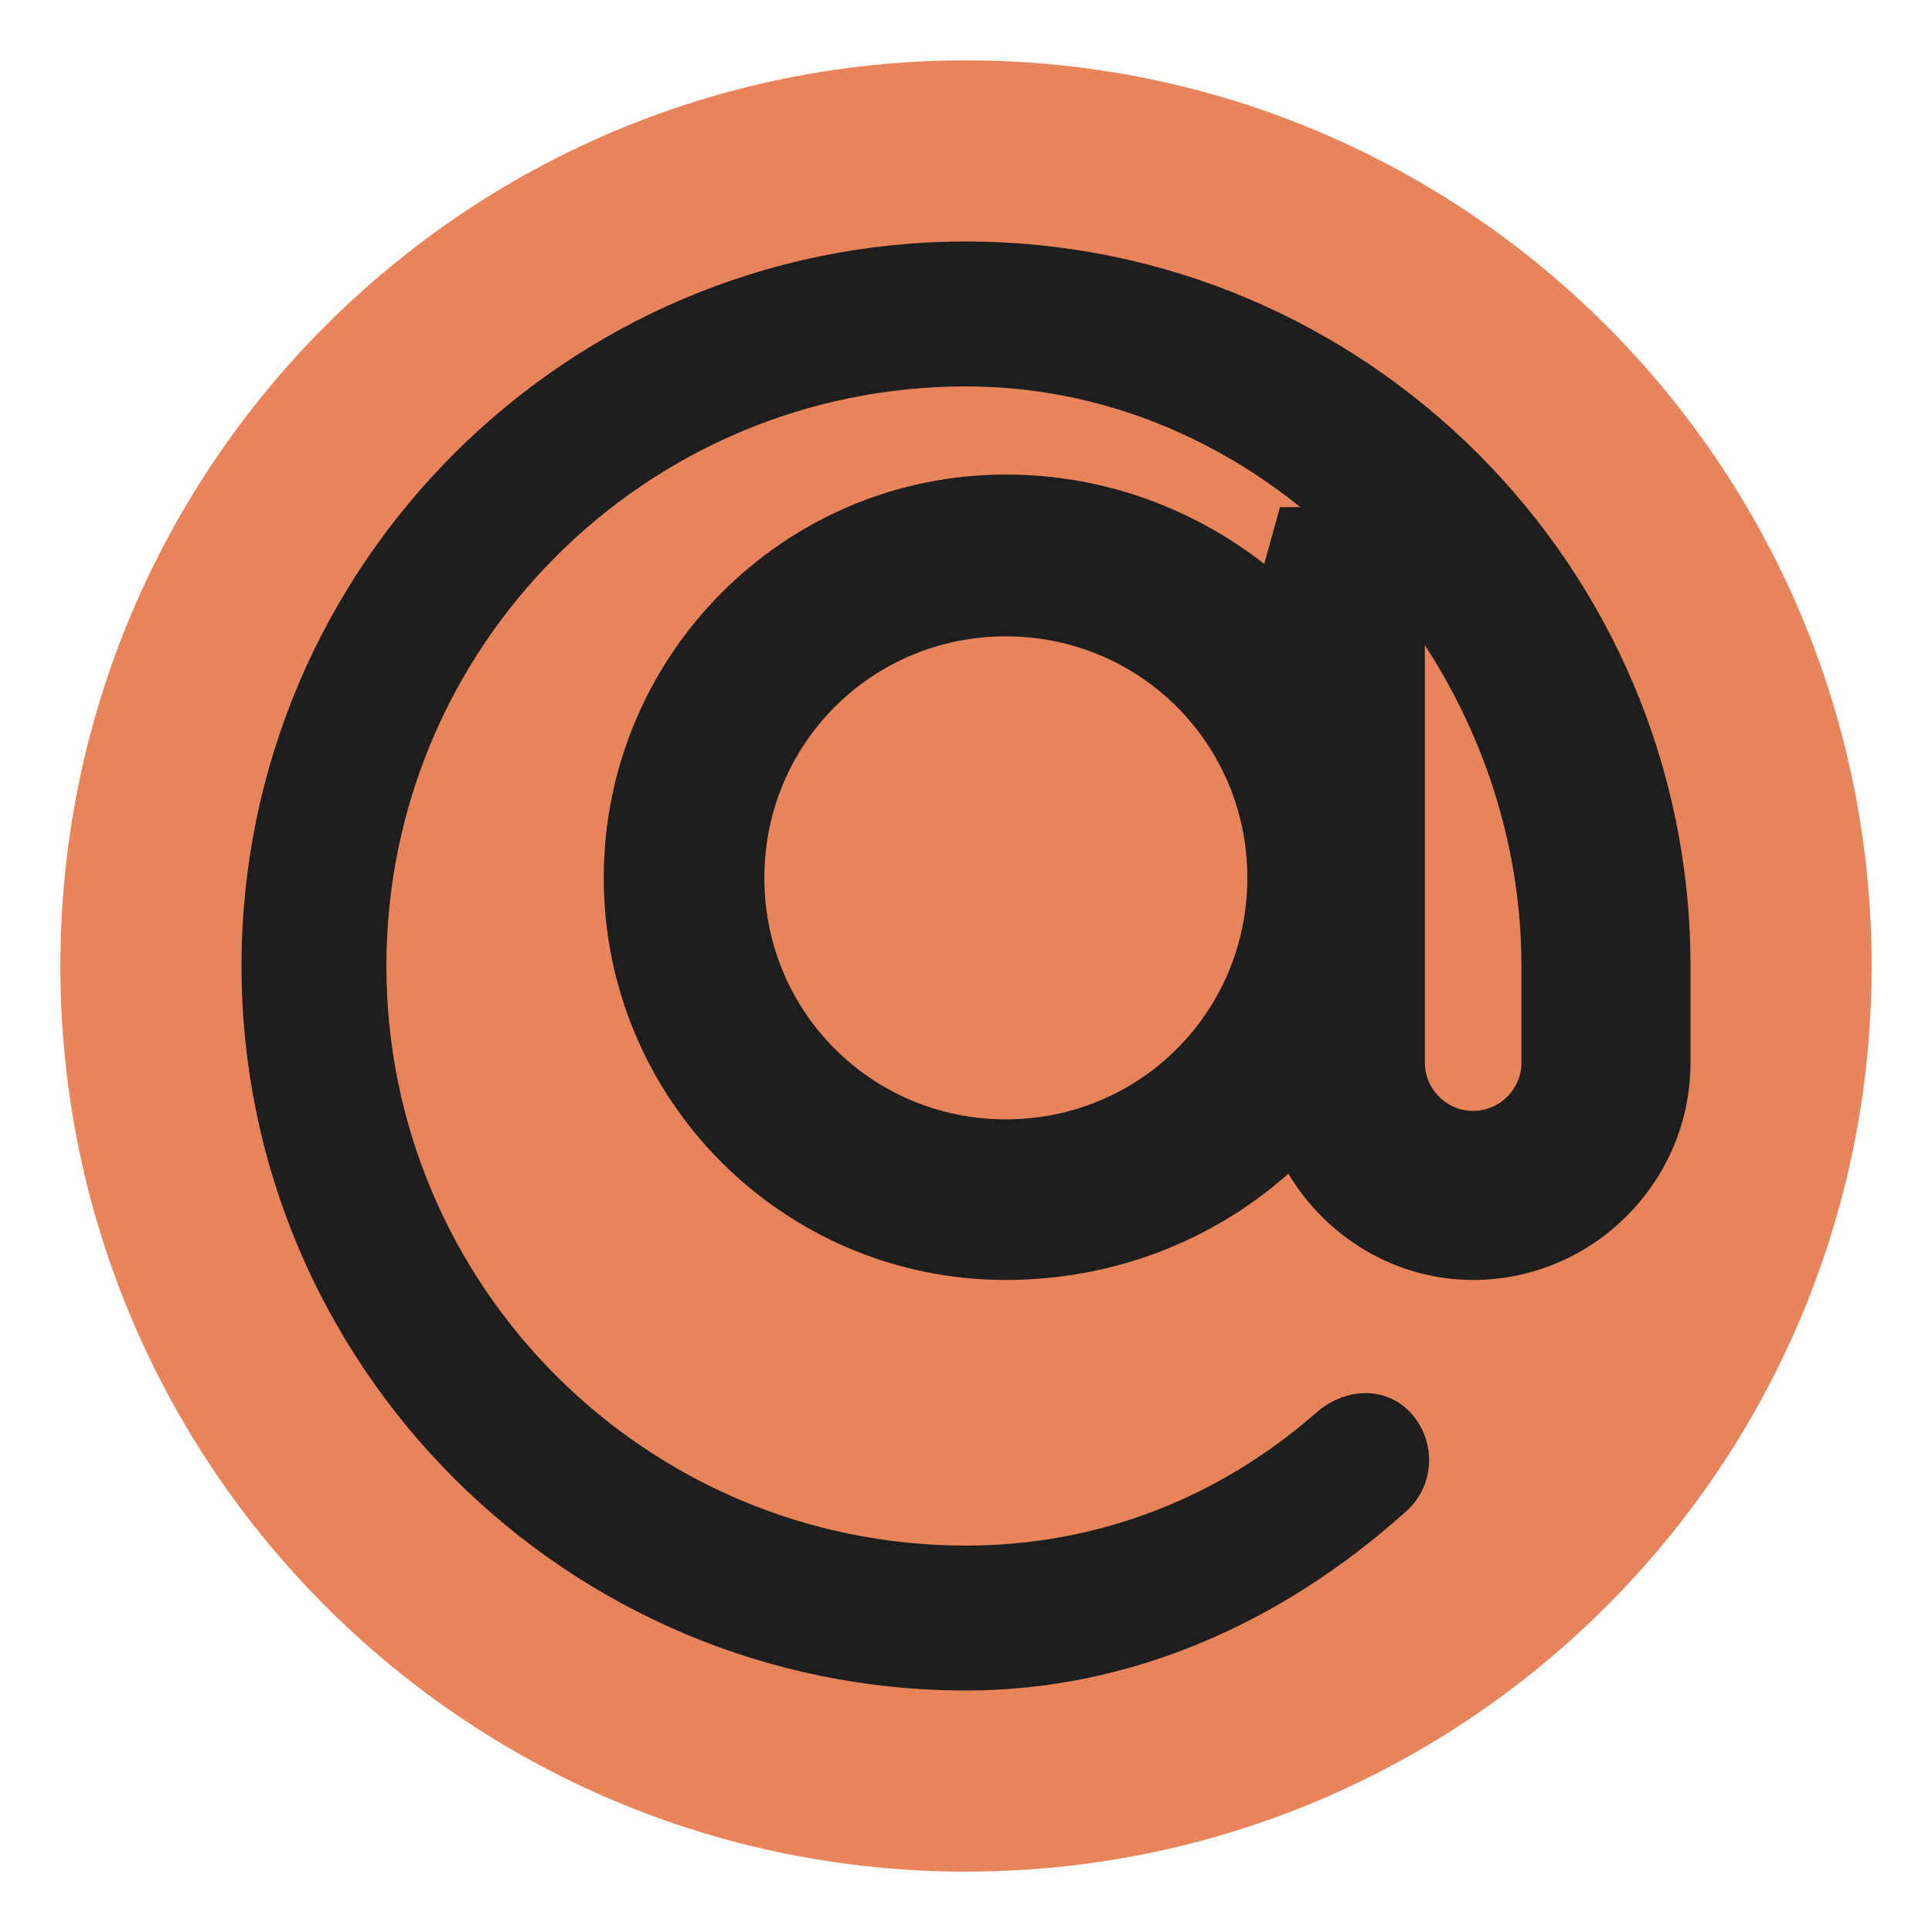
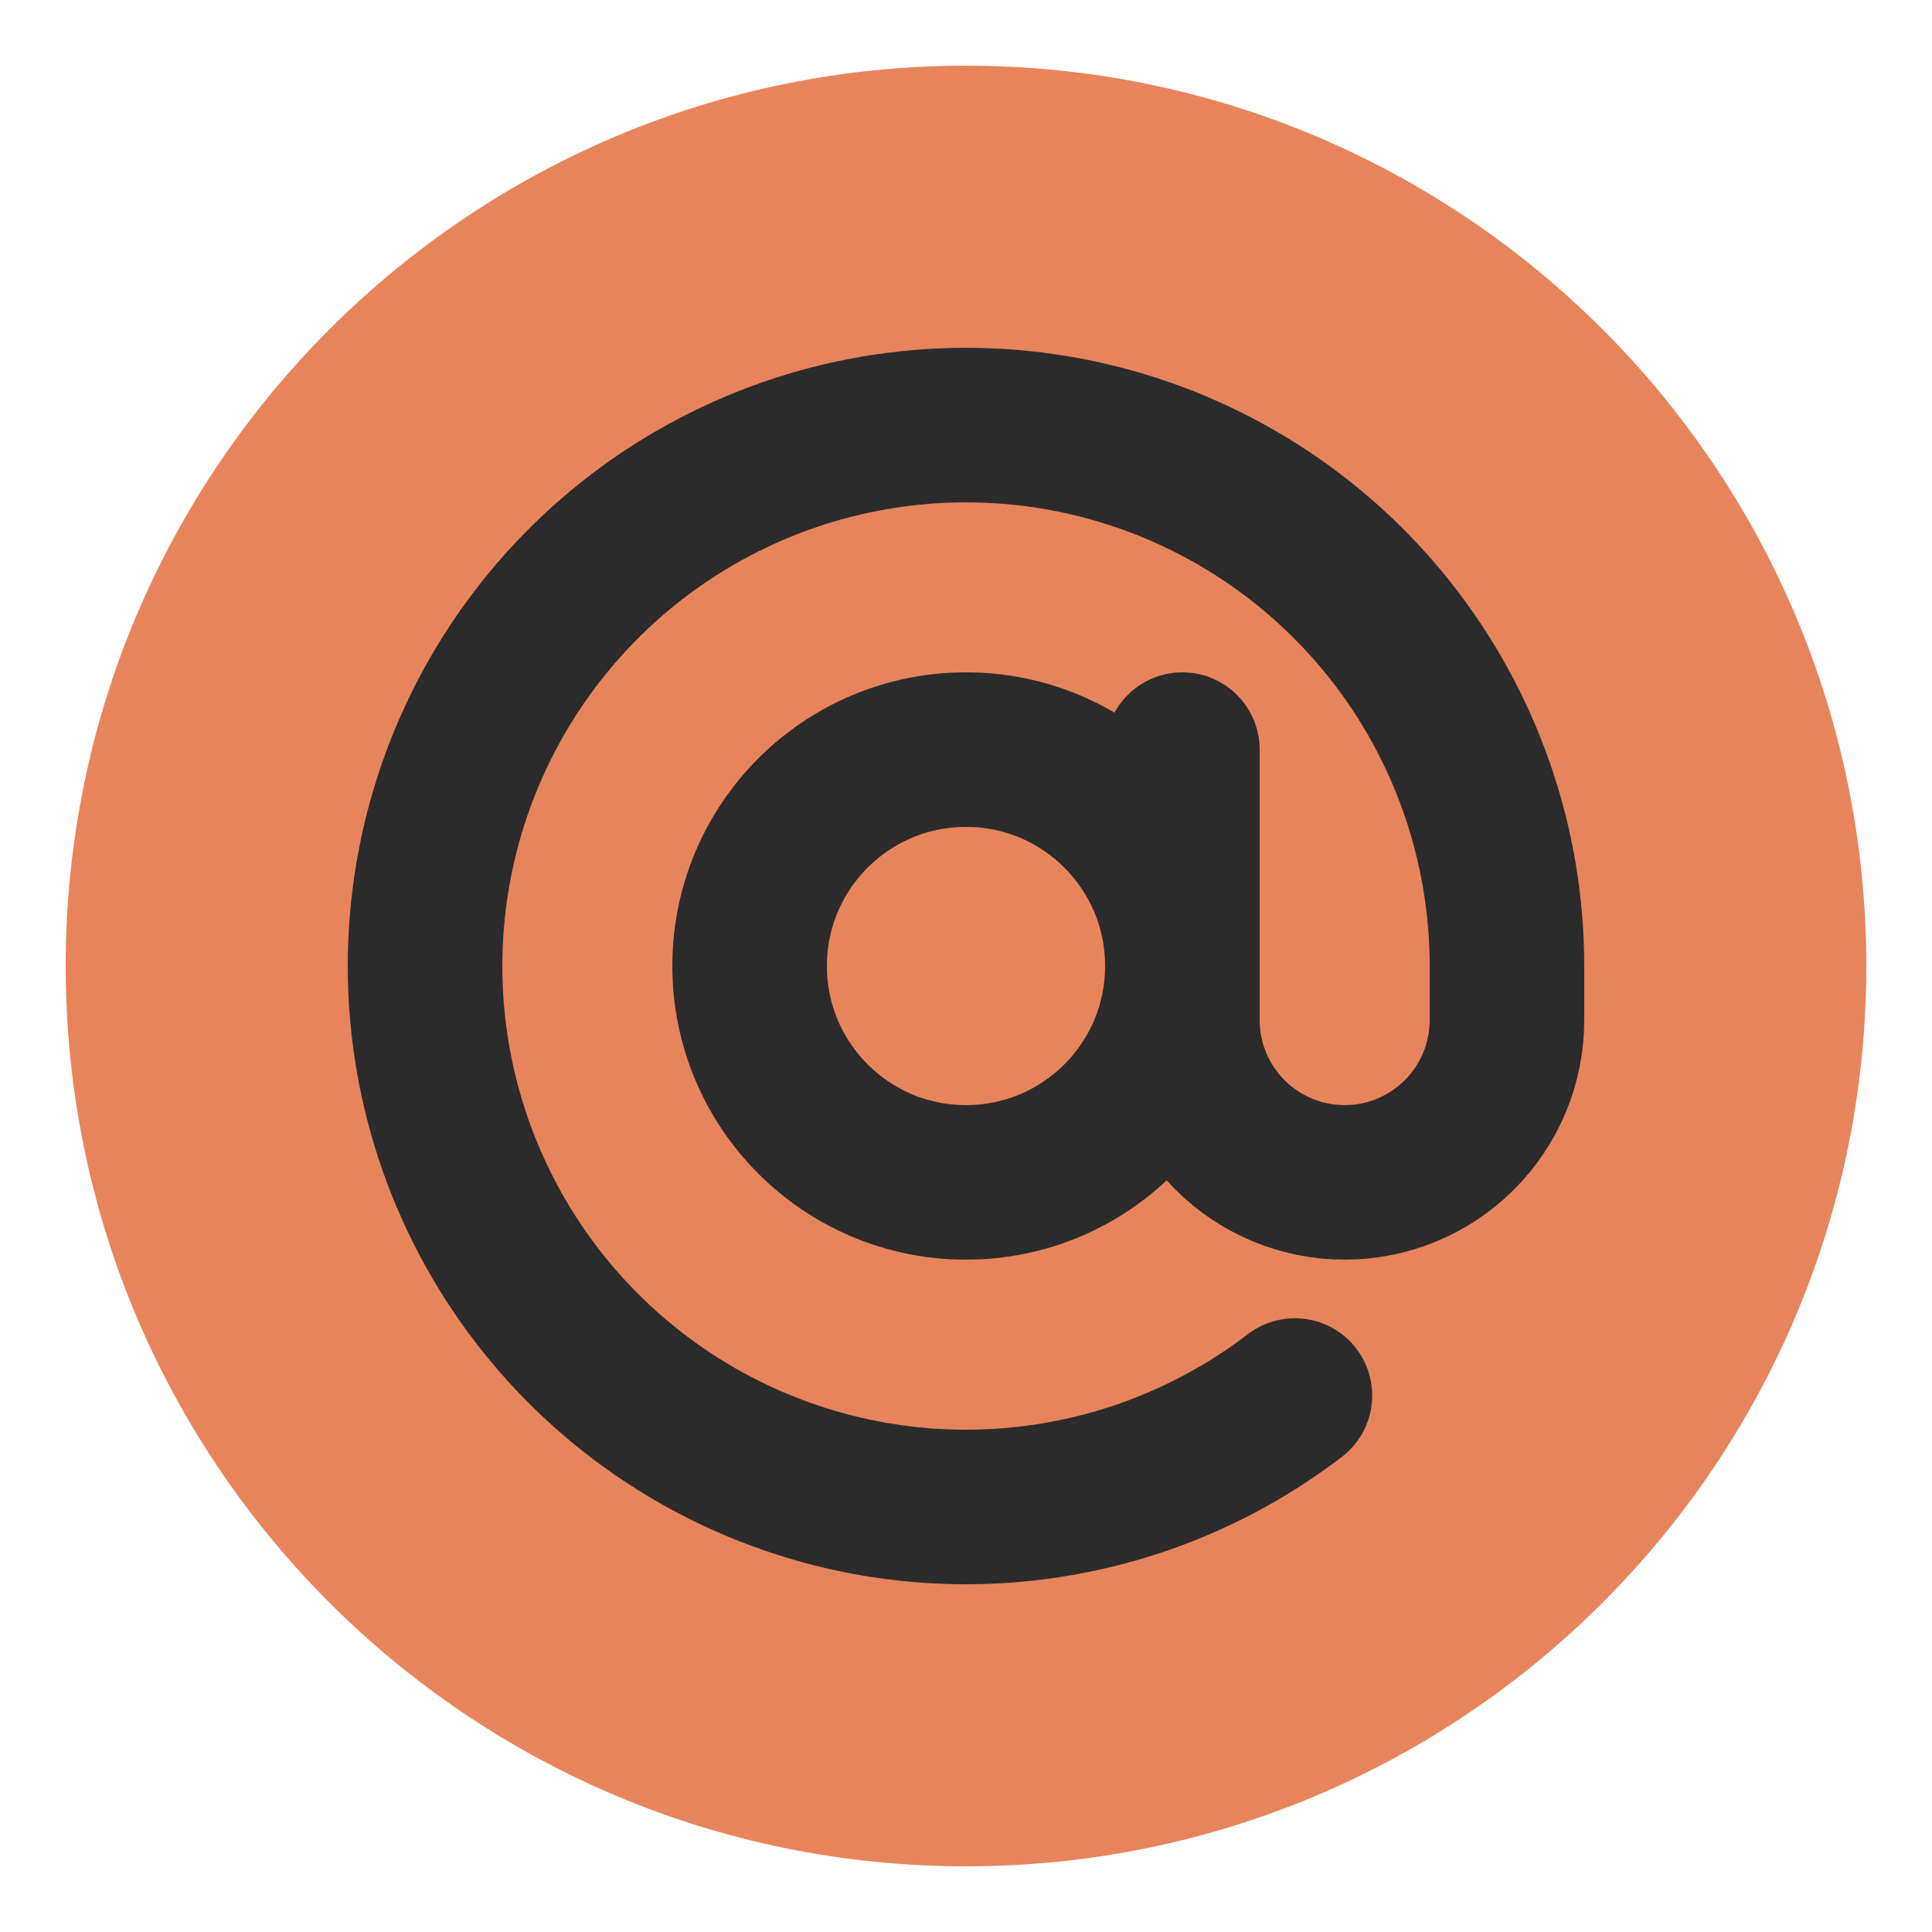
- <svg xmlns="http://www.w3.org/2000/svg" width="16" height="16" viewBox="0 0 16 16" fill="none">
-   <circle cx="8" cy="8" r="7.5" fill="#E8845C" />
-   <path d="M8 3.2C5.35 3.2 3.2 5.35 3.2 8C3.2 10.65 5.35 12.8 8 12.8C9.1 12.8 10.1 12.4 10.9 11.7L10.9 11.7C11.15 11.48 11.5 11.48 11.7 11.72C11.9 11.96 11.88 12.32 11.63 12.53C10.6 13.45 9.35 14 8 14C4.69 14 2 11.31 2 8C2 4.69 4.69 2 8 2C11.31 2 14 4.69 14 8V8.8C14 9.79 13.19 10.6 12.2 10.6C11.55 10.6 10.98 10.24 10.67 9.72C10.05 10.27 9.23 10.6 8.33 10.6C6.49 10.6 5 9.11 5 7.27C5 5.43 6.49 3.93 8.33 3.93C9.14 3.93 9.88 4.21 10.47 4.67L10.6 4.2H11.8L11.8 8.8C11.8 9.02 11.98 9.2 12.2 9.2C12.42 9.2 12.6 9.02 12.6 8.8V8C12.6 5.46 10.54 3.2 8 3.2ZM8.33 9.27C9.44 9.27 10.33 8.38 10.33 7.27C10.33 6.16 9.44 5.27 8.33 5.27C7.22 5.27 6.33 6.16 6.33 7.27C6.33 8.38 7.22 9.27 8.33 9.27Z" fill="#1E1E1E" />
+ <svg xmlns="http://www.w3.org/2000/svg" width="16" height="16" viewBox="0 0 500 500" fill="none">
+   <circle cx="250" cy="250" r="233" fill="#E8845C" />
+   <path d="M250 306C280.928 306 306 280.928 306 250C306 219.072 280.928 194 250 194C219.072 194 194 219.072 194 250C194 280.928 219.072 306 250 306Z" stroke="#2B2B2B" stroke-width="40" stroke-linecap="round" stroke-linejoin="round" />
+   <path d="M306 194V264C306 275.139 310.425 285.822 318.302 293.698C326.178 301.575 336.861 306 348 306C359.139 306 369.822 301.575 377.698 293.698C385.575 285.822 390 275.139 390 264V250C389.998 218.402 379.307 187.735 359.666 162.983C340.024 138.232 312.588 120.853 281.817 113.672C251.046 106.491 218.751 109.931 190.183 123.431C161.615 136.932 138.454 159.699 124.466 188.032C110.478 216.365 106.486 248.596 113.138 279.486C119.791 310.375 136.698 338.105 161.109 358.168C185.52 378.23 216 389.445 247.593 389.988C279.186 390.531 310.034 380.371 335.12 361.16" stroke="#2B2B2B" stroke-width="40" stroke-linecap="round" stroke-linejoin="round" />
</svg>
